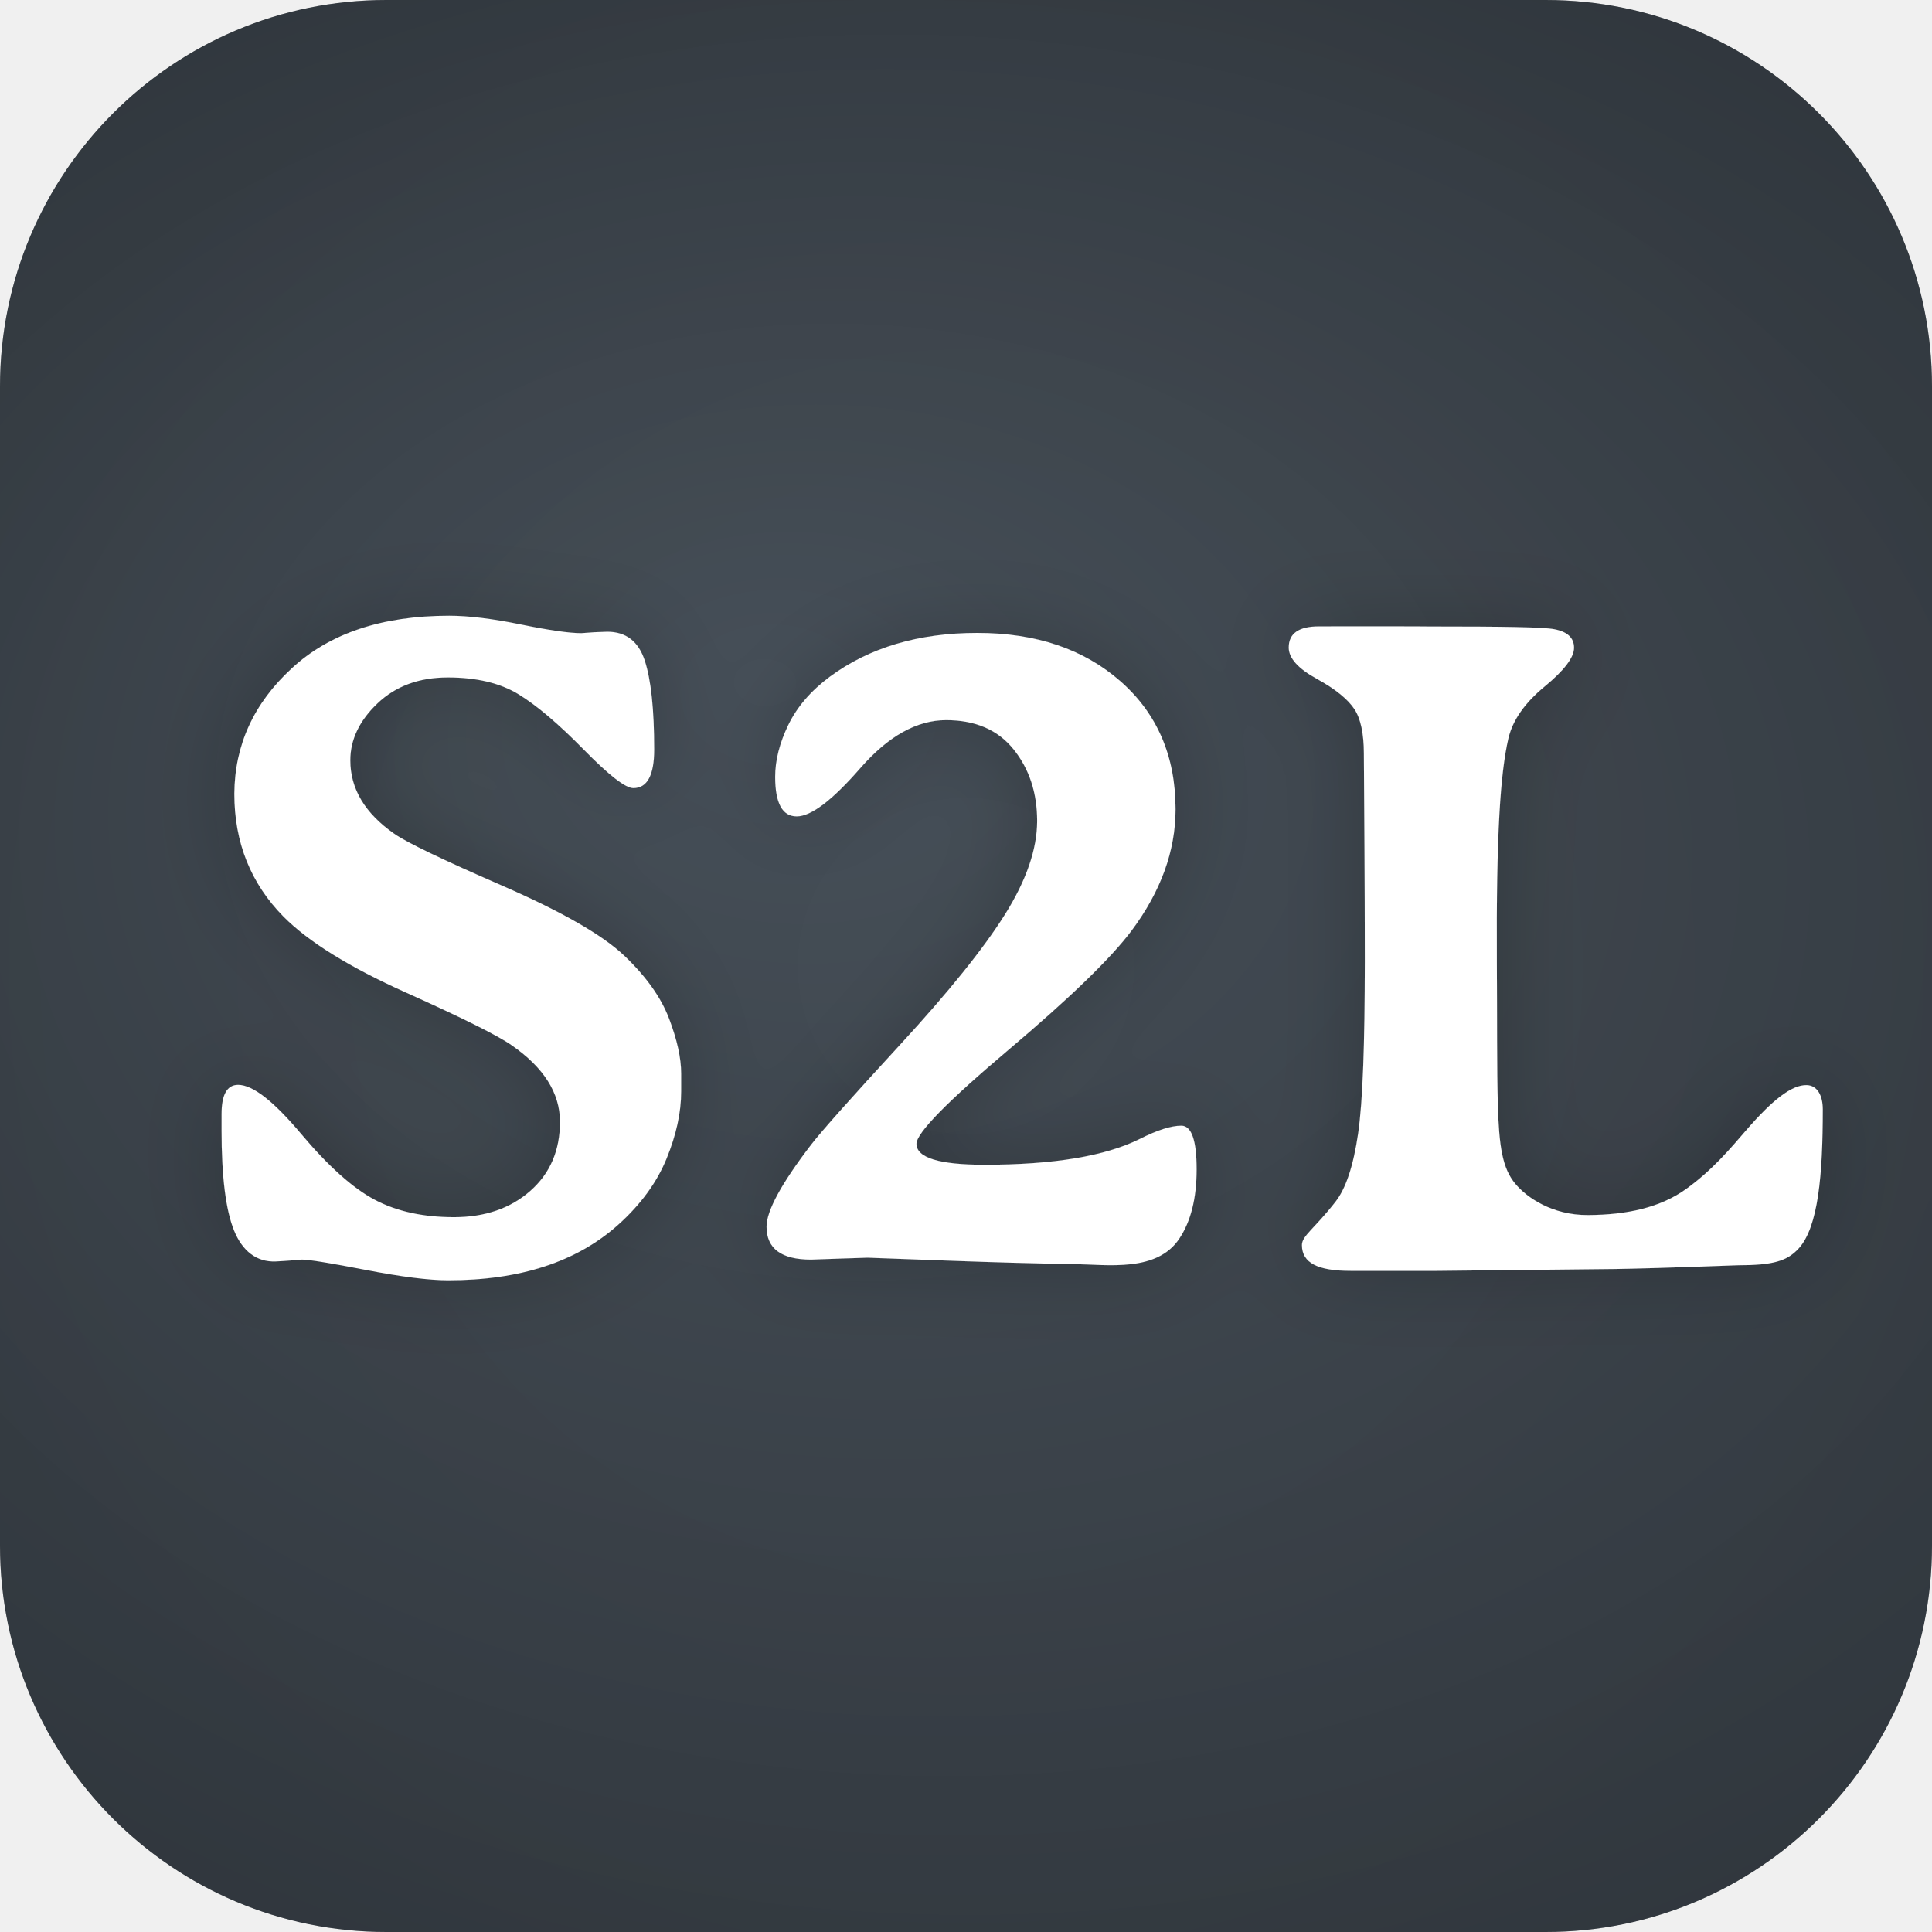
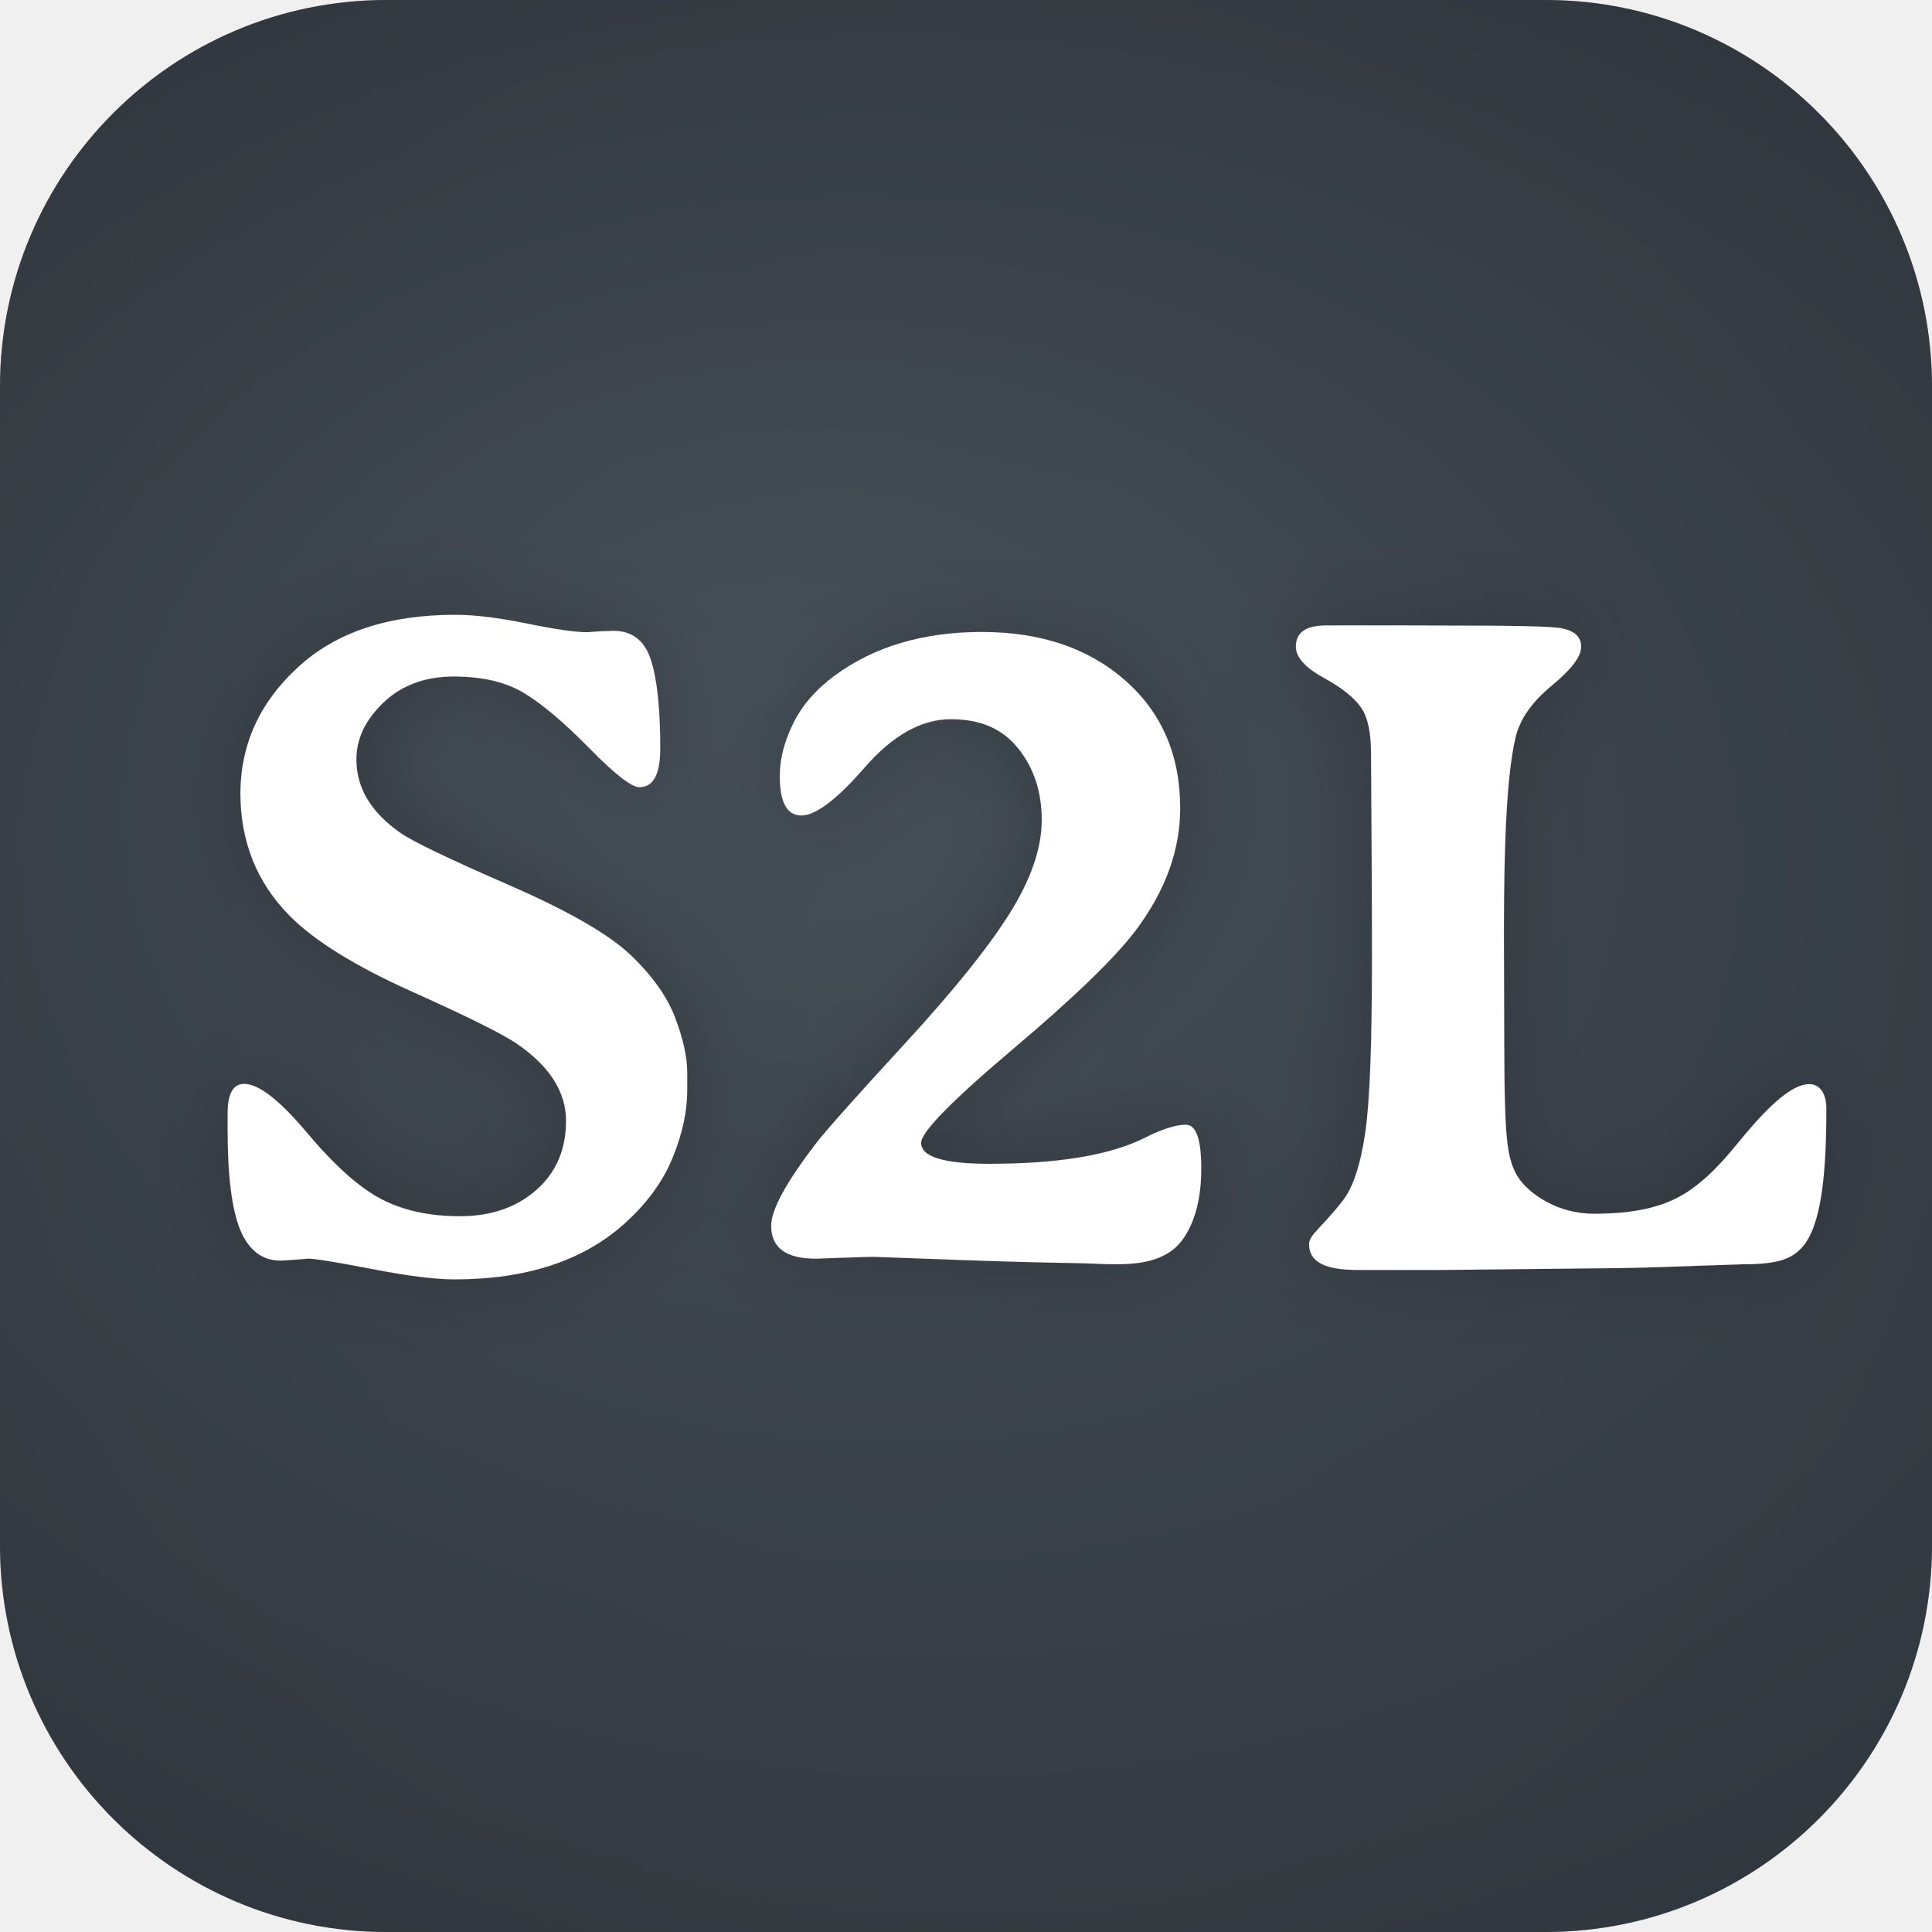
- <svg xmlns="http://www.w3.org/2000/svg" id="V4" viewBox="0 0 761.102 761.102">
+ <svg xmlns="http://www.w3.org/2000/svg" id="V4.3" viewBox="0 0 761.102 761.102">
  <defs>
    <style>
      .cls-1 {
        fill: #475059;
      }

      .cls-1, .cls-2, .cls-3, .cls-4, .cls-5 {
        stroke-width: 0px;
      }

      .cls-2 {
        fill: none;
      }

      .cls-6 {
        filter: url(#drop-shadow-1);
      }

      .cls-3 {
        fill: #fff;
      }

      .cls-4 {
        fill: url(#radial-gradient-2);
      }

      .cls-7 {
        clip-path: url(#clippath);
      }

      .cls-5 {
        fill: url(#radial-gradient);
      }
    </style>
    <clipPath id="clippath">
      <rect class="cls-2" x="-0" y="-0" width="761.102" height="761.102" rx="152.22" ry="152.22" />
    </clipPath>
    <radialGradient id="radial-gradient" cx="404.713" cy="418.319" fx="293.394" fy="223.511" r="763.426" gradientTransform="translate(13.67042 85.24067) rotate(2.411871) scale(1 .7561866)" gradientUnits="userSpaceOnUse">
      <stop offset="0" stop-color="#000" stop-opacity="0" />
      <stop offset=".955" stop-color="#000" stop-opacity=".35" />
    </radialGradient>
    <radialGradient id="radial-gradient-2" cx="380.551" cy="380.551" fx="380.551" fy="380.551" r="418.11" gradientUnits="userSpaceOnUse">
      <stop offset="0" stop-color="#000" stop-opacity="0" />
      <stop offset=".862" stop-color="#000" stop-opacity=".032" />
      <stop offset="1" stop-color="#000" stop-opacity=".05" />
    </radialGradient>
    <filter id="drop-shadow-1" filterUnits="userSpaceOnUse">
      <feOffset dx="0" dy="0" />
      <feGaussianBlur result="blur" stdDeviation="17.008" />
      <feFlood flood-color="#000" flood-opacity=".2" />
      <feComposite in2="blur" operator="in" />
      <feComposite in="SourceGraphic" />
    </filter>
  </defs>
  <g class="cls-7">
    <g id="bg_dark" data-name="bg dark">
      <rect id="_210_21_35_" data-name="210° 21% 35%" class="cls-1" x="-37.559" y="-37.559" width="836.22" height="836.22" />
      <rect id="gradient" class="cls-5" x="-37.559" y="-37.559" width="836.22" height="836.22" />
      <rect id="vignette" class="cls-4" x="-37.559" y="-37.559" width="836.22" height="836.22" />
    </g>
  </g>
-   <g id="S2L_edited_outline_centered" data-name="S2L edited outline centered" class="cls-6">
-     <path class="cls-3" d="m87.284,445.176v-6.309c0-7.668,2.174-11.503,6.526-11.503,5.717,0,13.953,6.401,24.707,19.204,10.751,12.802,20.448,21.494,29.089,26.068,8.639,4.578,19.049,6.865,31.233,6.865,12.182,0,22.189-3.433,30.021-10.298,7.832-6.865,11.747-15.957,11.747-27.274s-6.34-21.366-19.02-30.15c-5.472-3.833-19.364-10.761-41.676-20.78-22.315-10.019-38.383-19.975-48.202-29.872-12.931-13.11-19.393-29.251-19.393-48.426.123-19.171,7.646-35.624,22.563-49.354,14.917-13.852,35.615-20.781,62.094-20.781,7.581,0,16.969,1.146,28.157,3.433,11.188,2.291,19.142,3.433,23.868,3.433l5.221-.371,5.035-.186c7.333,0,12.243,3.774,14.731,11.318,2.485,7.546,3.729,19.235,3.729,35.067,0,10.144-2.736,15.214-8.205,15.214-3.109,0-9.635-5.071-19.579-15.214-9.947-10.141-18.524-17.409-25.733-21.801-7.211-4.389-16.473-6.586-27.784-6.586-11.313,0-20.543,3.403-27.69,10.205-7.15,6.804-10.722,14.287-10.722,22.45,0,11.257,5.78,20.905,17.341,28.944,4.723,3.34,18.862,10.144,42.421,20.41,23.556,10.269,39.625,19.481,48.202,27.646,8.578,8.164,14.451,16.42,17.621,24.77s4.755,15.557,4.755,21.616v7.05c0,8.289-1.929,17.133-5.78,26.532-3.854,9.402-10.195,18.061-19.02,25.976-16.287,14.597-38.599,21.894-66.942,21.894-7.584,0-18.399-1.363-32.445-4.082-14.049-2.719-22.44-4.082-25.173-4.082,0,0-6.693.598-10.442.742-7.387.284-13.023-4.05-16.316-12.153-3.295-8.1-4.941-21.305-4.941-39.613Z" />
-     <path class="cls-3" d="m301.978,483.256c0-6.257,5.849-17.019,17.547-32.29,4.151-5.38,15.816-18.492,34.999-39.331,19.18-20.838,32.985-37.984,41.414-51.439,8.425-13.452,12.641-25.72,12.641-36.796,0-11.077-3.084-20.463-9.245-28.161-6.164-7.697-15.032-11.546-26.603-11.546-11.574,0-22.862,6.322-33.867,18.961-11.008,12.643-19.339,18.962-24.999,18.962-5.66,0-8.49-5.192-8.49-15.582,0-6.506,1.728-13.329,5.188-20.463,3.458-7.134,8.897-13.452,16.32-18.961,15.595-11.514,34.967-17.272,58.111-17.272,23.142,0,41.948,6.354,56.414,19.055,14.463,12.705,21.697,29.507,21.697,50.407,0,16.398-5.787,32.355-17.358,47.873-8.178,10.888-24.339,26.535-48.489,46.933-24.15,20.401-36.225,32.731-36.225,36.984,0,5.509,8.93,8.26,26.792,8.26,27.169,0,47.546-3.379,61.13-10.137,6.916-3.503,12.387-5.257,16.414-5.257,4.024,0,6.038,5.726,6.038,17.178,0,11.452-2.297,20.589-6.886,27.409-8.861,13.162-27.961,10.145-41.468,9.934-15.908-.248-31.756-.705-47.652-1.287-10.689-.392-21.378-.783-32.067-1.175-.514-.019-1.031-.057-1.545-.057-.253,0-4.089.126-11.509.376l-10.754.376c-11.698,0-17.547-4.318-17.547-12.954Z" />
-     <path class="cls-3" d="m507.687,255.081c0-5.551,3.996-8.326,11.9-8.326s32.542-.065,37.934,0c3.288.04,5.393.043,5.393.043,29.999,0,44.999.242,49.365,1.067,5.208.984,7.81,3.423,7.81,7.309,0,3.885-3.954,8.974-11.578,15.265-7.624,6.291-12.588,13.058-14.323,20.581-3.1,13.57-4.803,37.37-4.507,88.257.125,21.468 0,42.458.372,55.508.482,16.894,1.764,25.419,6.924,31.603,4.545,5.447,14.592,12.339,28.538,12.277,15.582-.07,28.619-2.991,38.773-10.296s17.18-15.664,23.583-23.076c10.212-11.821,17.973-18.021,23.934-17.823,4.089.136,6.278,4.058,6.278,9.535,0,25.658-1.761,46.409-9.537,54.865-4.577,4.978-10.238,6.563-23.748,6.563-26.777.989-40.29,1.363-48.347,1.48-5.337.078-70.192.74-70.192.74h-34.215c-12.77,0-19.153-3.055-19.153-10.176,0-3.631,4.837-6.327,13.202-17.022,4.091-5.181,7.066-14.123,8.926-26.829,1.859-12.703,2.627-35.385,2.647-67.904.02-32.468-.264-58.605-.372-82.096-.035-7.647-1.241-13.492-3.719-17.256-2.481-3.761-7.296-7.82-14.734-11.891-7.438-4.071-11.157-8.202-11.157-12.397Z" />
+   <g id="S2L_favicon" data-name="S2L favicon" class="cls-6">
+     <path class="cls-3" d="m89.671,444.81v-6.309c0-7.668,2.174-11.503,6.526-11.503,5.717,0,13.953,6.401,24.707,19.204,10.751,12.802,20.448,21.494,29.089,26.068,8.639,4.578,19.049,6.865,31.233,6.865,12.182,0,22.189-3.433,30.021-10.298,7.832-6.865,11.747-15.957,11.747-27.274s-6.34-21.366-19.02-30.15c-5.472-3.833-19.364-10.761-41.676-20.78-22.315-10.019-38.383-19.975-48.202-29.872-12.931-13.11-19.393-29.251-19.393-48.426.123-19.171,7.646-35.624,22.563-49.354,14.917-13.852,35.615-20.781,62.094-20.781,7.581,0,16.969,1.146,28.157,3.433,11.188,2.291,19.142,3.433,23.868,3.433l5.221-.371,5.035-.186c7.333,0,12.243,3.774,14.731,11.318,2.485,7.546,3.729,19.235,3.729,35.067,0,10.144-2.736,15.214-8.205,15.214-3.109,0-9.635-5.071-19.579-15.214-9.947-10.141-18.524-17.409-25.733-21.801-7.211-4.389-16.473-6.586-27.784-6.586-11.313,0-20.543,3.403-27.69,10.205-7.15,6.804-10.722,14.287-10.722,22.45,0,11.257,5.78,20.905,17.341,28.944,4.723,3.34,18.862,10.144,42.421,20.41,23.556,10.269,39.625,19.481,48.202,27.646,8.578,8.164,14.451,16.42,17.621,24.77s4.755,15.557,4.755,21.616v7.05c0,8.289-1.929,17.133-5.78,26.532-3.854,9.402-10.195,18.061-19.02,25.976-16.287,14.597-38.599,21.894-66.942,21.894-7.584,0-18.399-1.363-32.445-4.082-14.049-2.719-22.44-4.082-25.173-4.082,0,0-6.693.598-10.442.742-7.387.284-13.023-4.05-16.316-12.153-3.295-8.1-4.941-21.305-4.941-39.613Z" />
+     <path class="cls-3" d="m303.798,482.89c0-6.257,5.849-17.019,17.547-32.29,4.151-5.38,15.816-18.492,34.999-39.331,19.18-20.838,32.985-37.984,41.414-51.439,8.425-13.452,12.641-25.72,12.641-36.796,0-11.077-3.084-20.463-9.245-28.161-6.164-7.697-14.654-11.546-26.603-11.546-11.574,0-22.862,6.322-33.867,18.961-11.008,12.643-19.339,18.962-24.999,18.962-5.66,0-8.49-5.192-8.49-15.582,0-6.506,1.728-13.329,5.188-20.463,3.458-7.134,8.897-13.452,16.32-18.961,15.595-11.514,34.967-17.272,58.111-17.272,23.142,0,41.948,6.354,56.414,19.055,14.463,12.705,21.697,29.507,21.697,50.407,0,16.398-5.787,32.355-17.358,47.873-8.178,10.888-24.339,26.535-48.489,46.933-24.15,20.401-36.225,32.731-36.225,36.984,0,5.509,8.93,8.26,26.792,8.26,27.169,0,47.546-3.379,61.13-10.137,6.916-3.503,12.387-5.257,16.414-5.257,4.024,0,6.038,5.726,6.038,17.178,0,11.452-2.297,20.589-6.886,27.409-8.861,13.162-27.961,10.145-41.468,9.934-15.908-.248-31.756-.705-47.652-1.287-10.689-.392-21.378-.783-32.067-1.175-.514-.019-1.031-.057-1.545-.057-.253,0-4.089.126-11.509.376l-10.754.376c-11.698,0-17.547-4.318-17.547-12.954Z" />
+     <path class="cls-3" d="m510.499,254.716c0-5.551,3.996-8.326,11.9-8.326s32.542-.065,37.934,0c3.288.04,5.393.043,5.393.043,29.999,0,44.999.242,49.365,1.067,5.208.984,7.81,3.423,7.81,7.309,0,3.885-3.954,8.974-11.578,15.265-7.624,6.291-12.588,13.058-14.323,20.581-3.1,13.57-4.803,37.37-4.507,88.257.125,21.468 0,42.458.372,55.508.482,16.894,1.481,25.136,6.641,31.32,4.545,5.447,14.734,12.481,28.68,12.419,15.582-.07,28.052-2.424,38.206-9.729s16.33-16.089,22.733-23.501c10.212-11.821,17.973-18.021,23.934-17.823,4.089.136,6.42,4.058,6.42,9.535,0,25.658-1.903,46.409-9.678,54.865-4.577,4.978-10.521,6.563-24.032,6.563-26.777.989-39.015,1.363-47.072,1.48-5.337.078-69.625.74-69.625.74h-34.215c-12.77,0-19.153-3.055-19.153-10.176,0-3.631,4.837-6.327,13.202-17.022,4.091-5.181,7.066-14.123,8.926-26.829,1.859-12.703,2.627-35.385,2.647-67.904.02-32.468-.264-58.605-.372-82.096-.035-7.647-1.241-13.492-3.719-17.256-2.481-3.761-7.296-7.82-14.734-11.891-7.438-4.071-11.157-8.202-11.157-12.397Z" />
  </g>
</svg>
